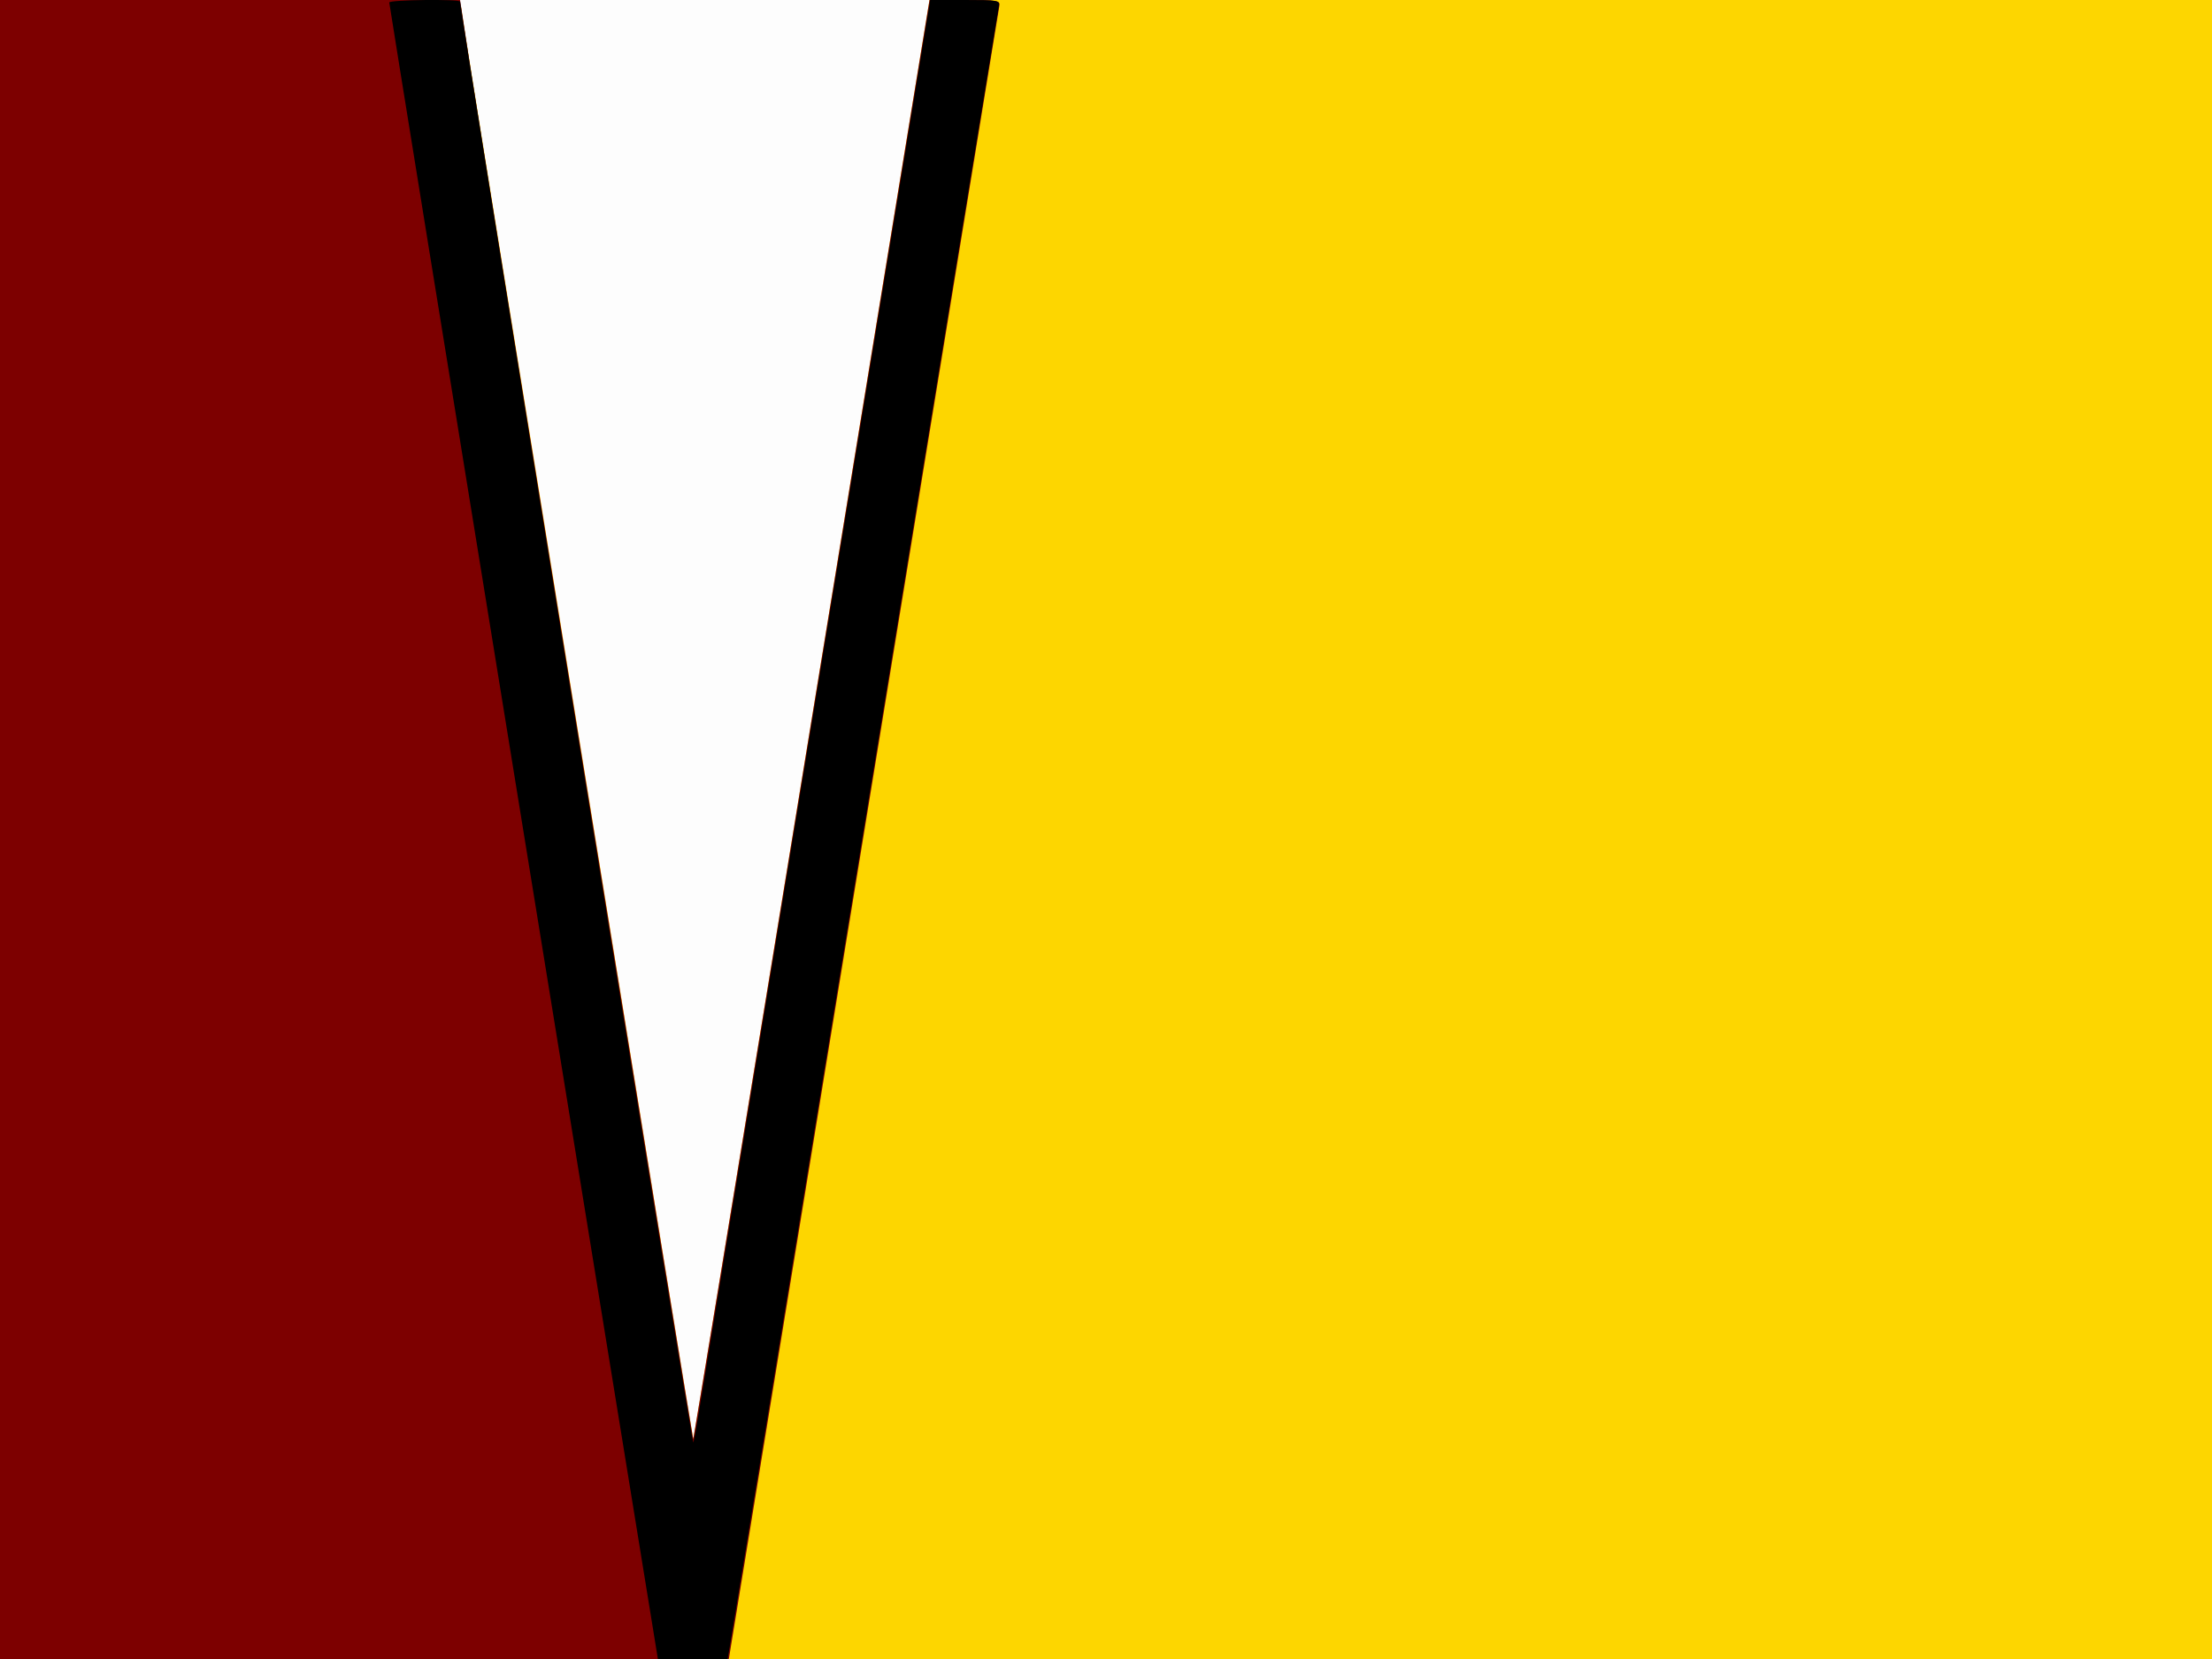
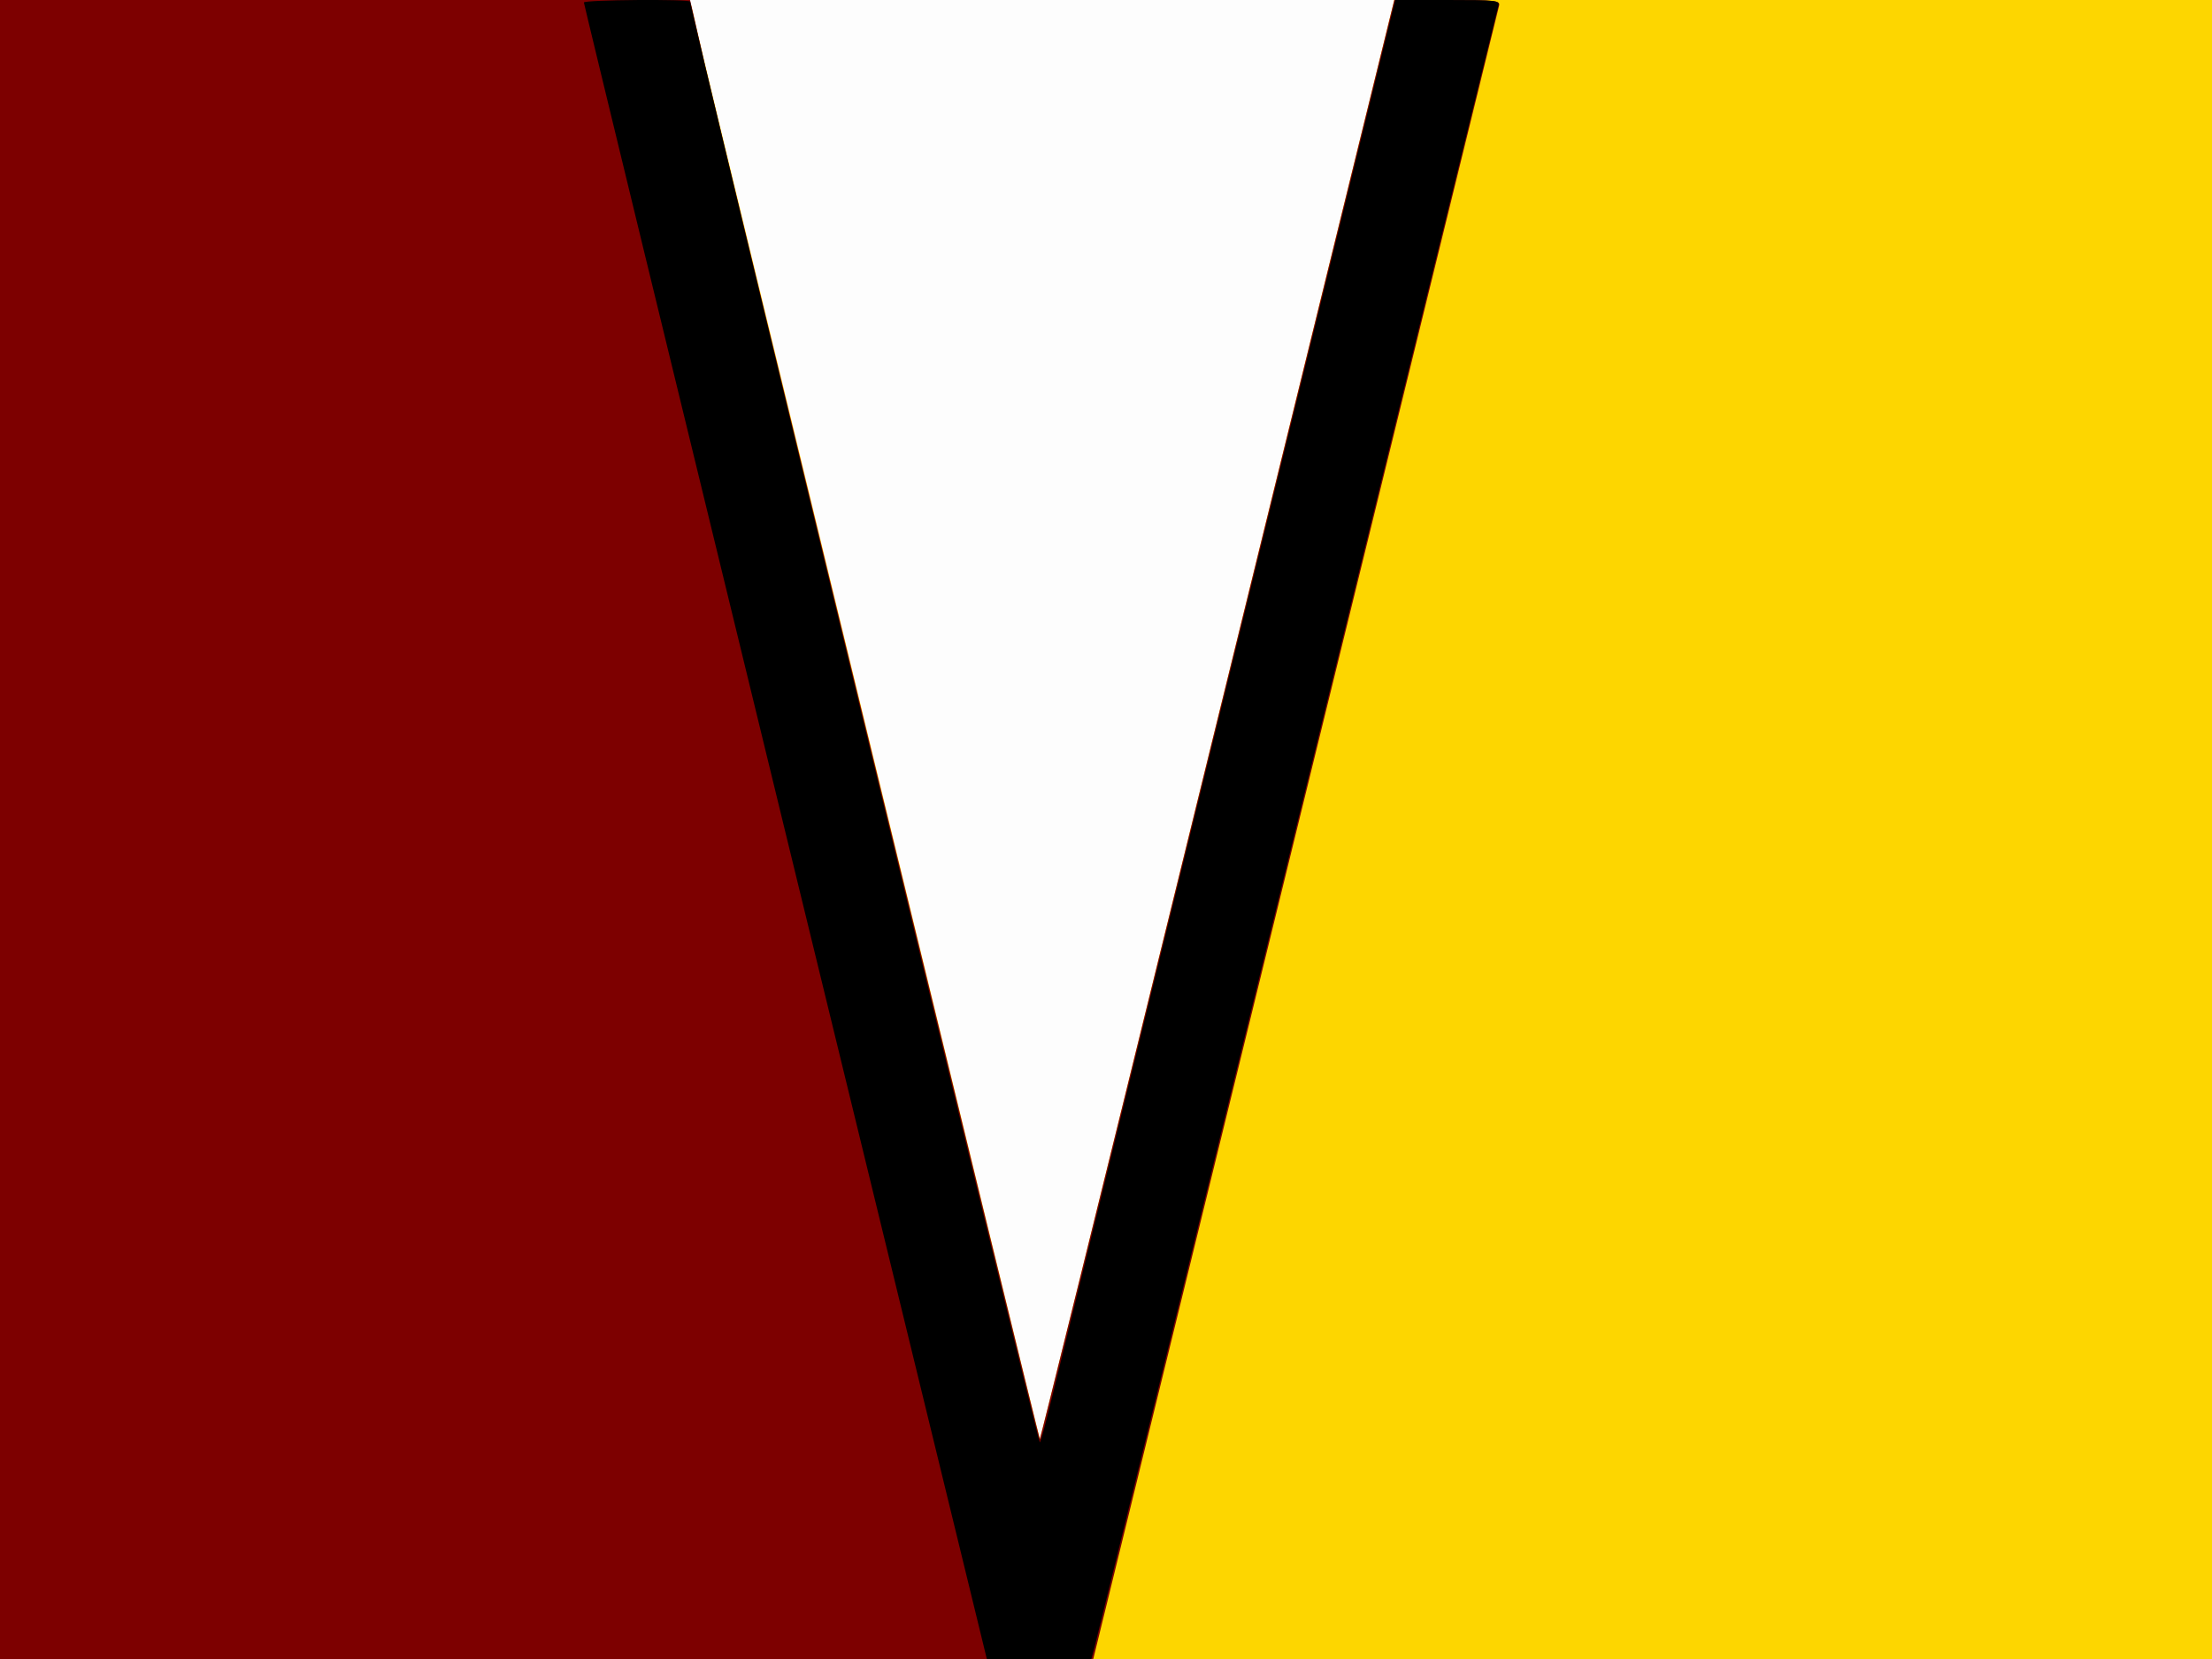
<svg xmlns="http://www.w3.org/2000/svg" id="flag-icons-vyktory" viewBox="0 0 640 480">
-   <g transform="scale(2.4189 3.62835)">
+   <g transform="scale(3.62835)">
    <path fill="#fdfdfd" d="M 0,66.146 V 0 H 132.292 264.583 V 66.146 132.292 H 132.292 0 Z" />
    <path fill="#fdd600" d="M 0,66.146 V 0 h 27.499 c 25.965,0 27.506,0.026 27.625,0.463 0.069,0.255 0.311,1.296 0.538,2.315 0.561,2.522 27.187,111.904 27.257,111.977 0.031,0.032 4.974,-19.971 10.986,-44.45 6.012,-24.479 12.358,-50.312 14.103,-57.406 L 111.181,0 h 76.701 76.701 V 66.146 132.292 H 132.292 0 Z" />
    <path fill="#7d0000" d="M 0,66.146 V 0 h 27.512 27.512 l 0.141,0.595 c 0.078,0.327 0.548,2.381 1.044,4.564 0.994,4.368 26.615,109.502 26.708,109.596 0.032,0.032 5.036,-20.209 11.121,-44.979 C 100.123,45.005 106.469,19.172 108.142,12.369 L 111.183,0 h 4.235 c 3.901,0 4.226,0.037 4.119,0.463 -0.064,0.255 -7.37,30.02 -16.237,66.145 L 87.18,132.289 43.59,132.29 0,132.292 Z" />
    <path fill="#000000" d="M 62.623,66.344 C 53.786,30.073 46.558,0.308 46.561,0.198 c 0.006,-0.216 8.473,-0.283 8.473,-0.067 0,0.627 27.684,114.688 27.885,114.889 0.042,0.042 0.431,-1.383 0.863,-3.166 0.432,-1.784 6.791,-27.681 14.131,-57.549 L 111.257,8.7143385e-5 115.442,4.3571693e-5 C 119.307,3.3377435e-6 119.616,0.035 119.483,0.463 119.403,0.718 112.188,30.037 103.449,65.617 94.71,101.197 87.44,130.754 87.294,131.299 l -0.266,0.992 h -4.168 -4.168 z" />
  </g>
</svg>
